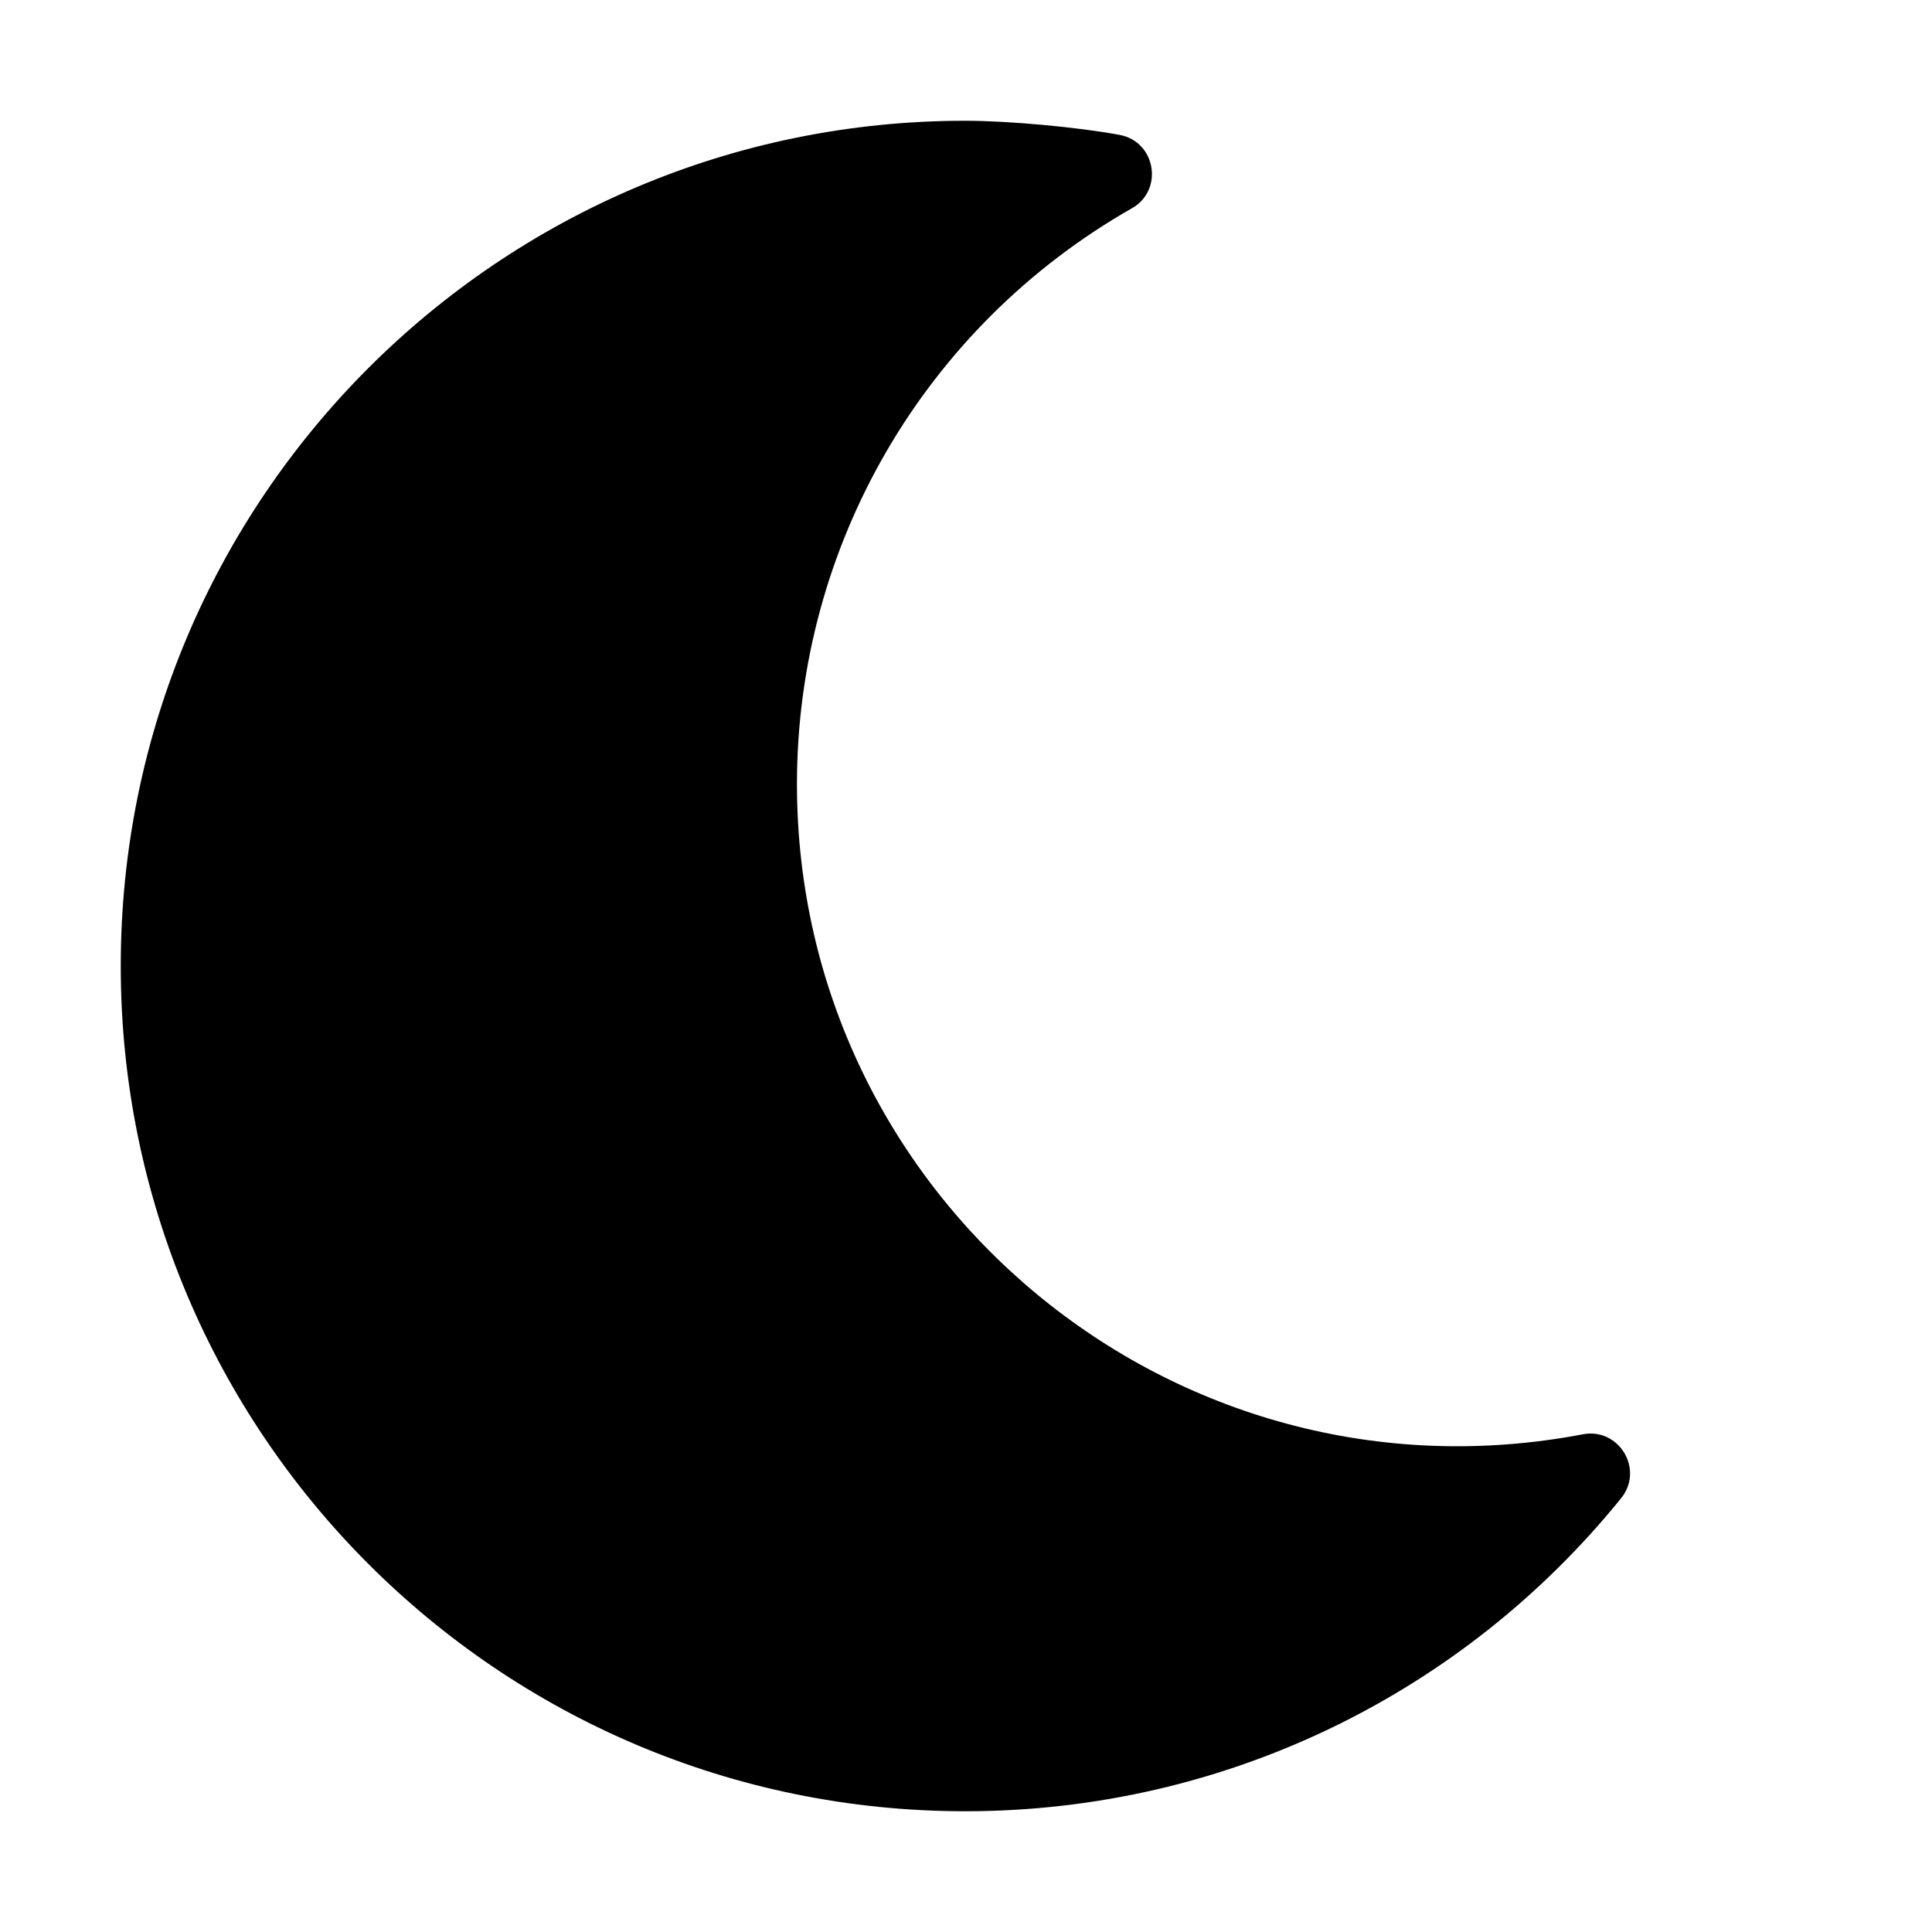
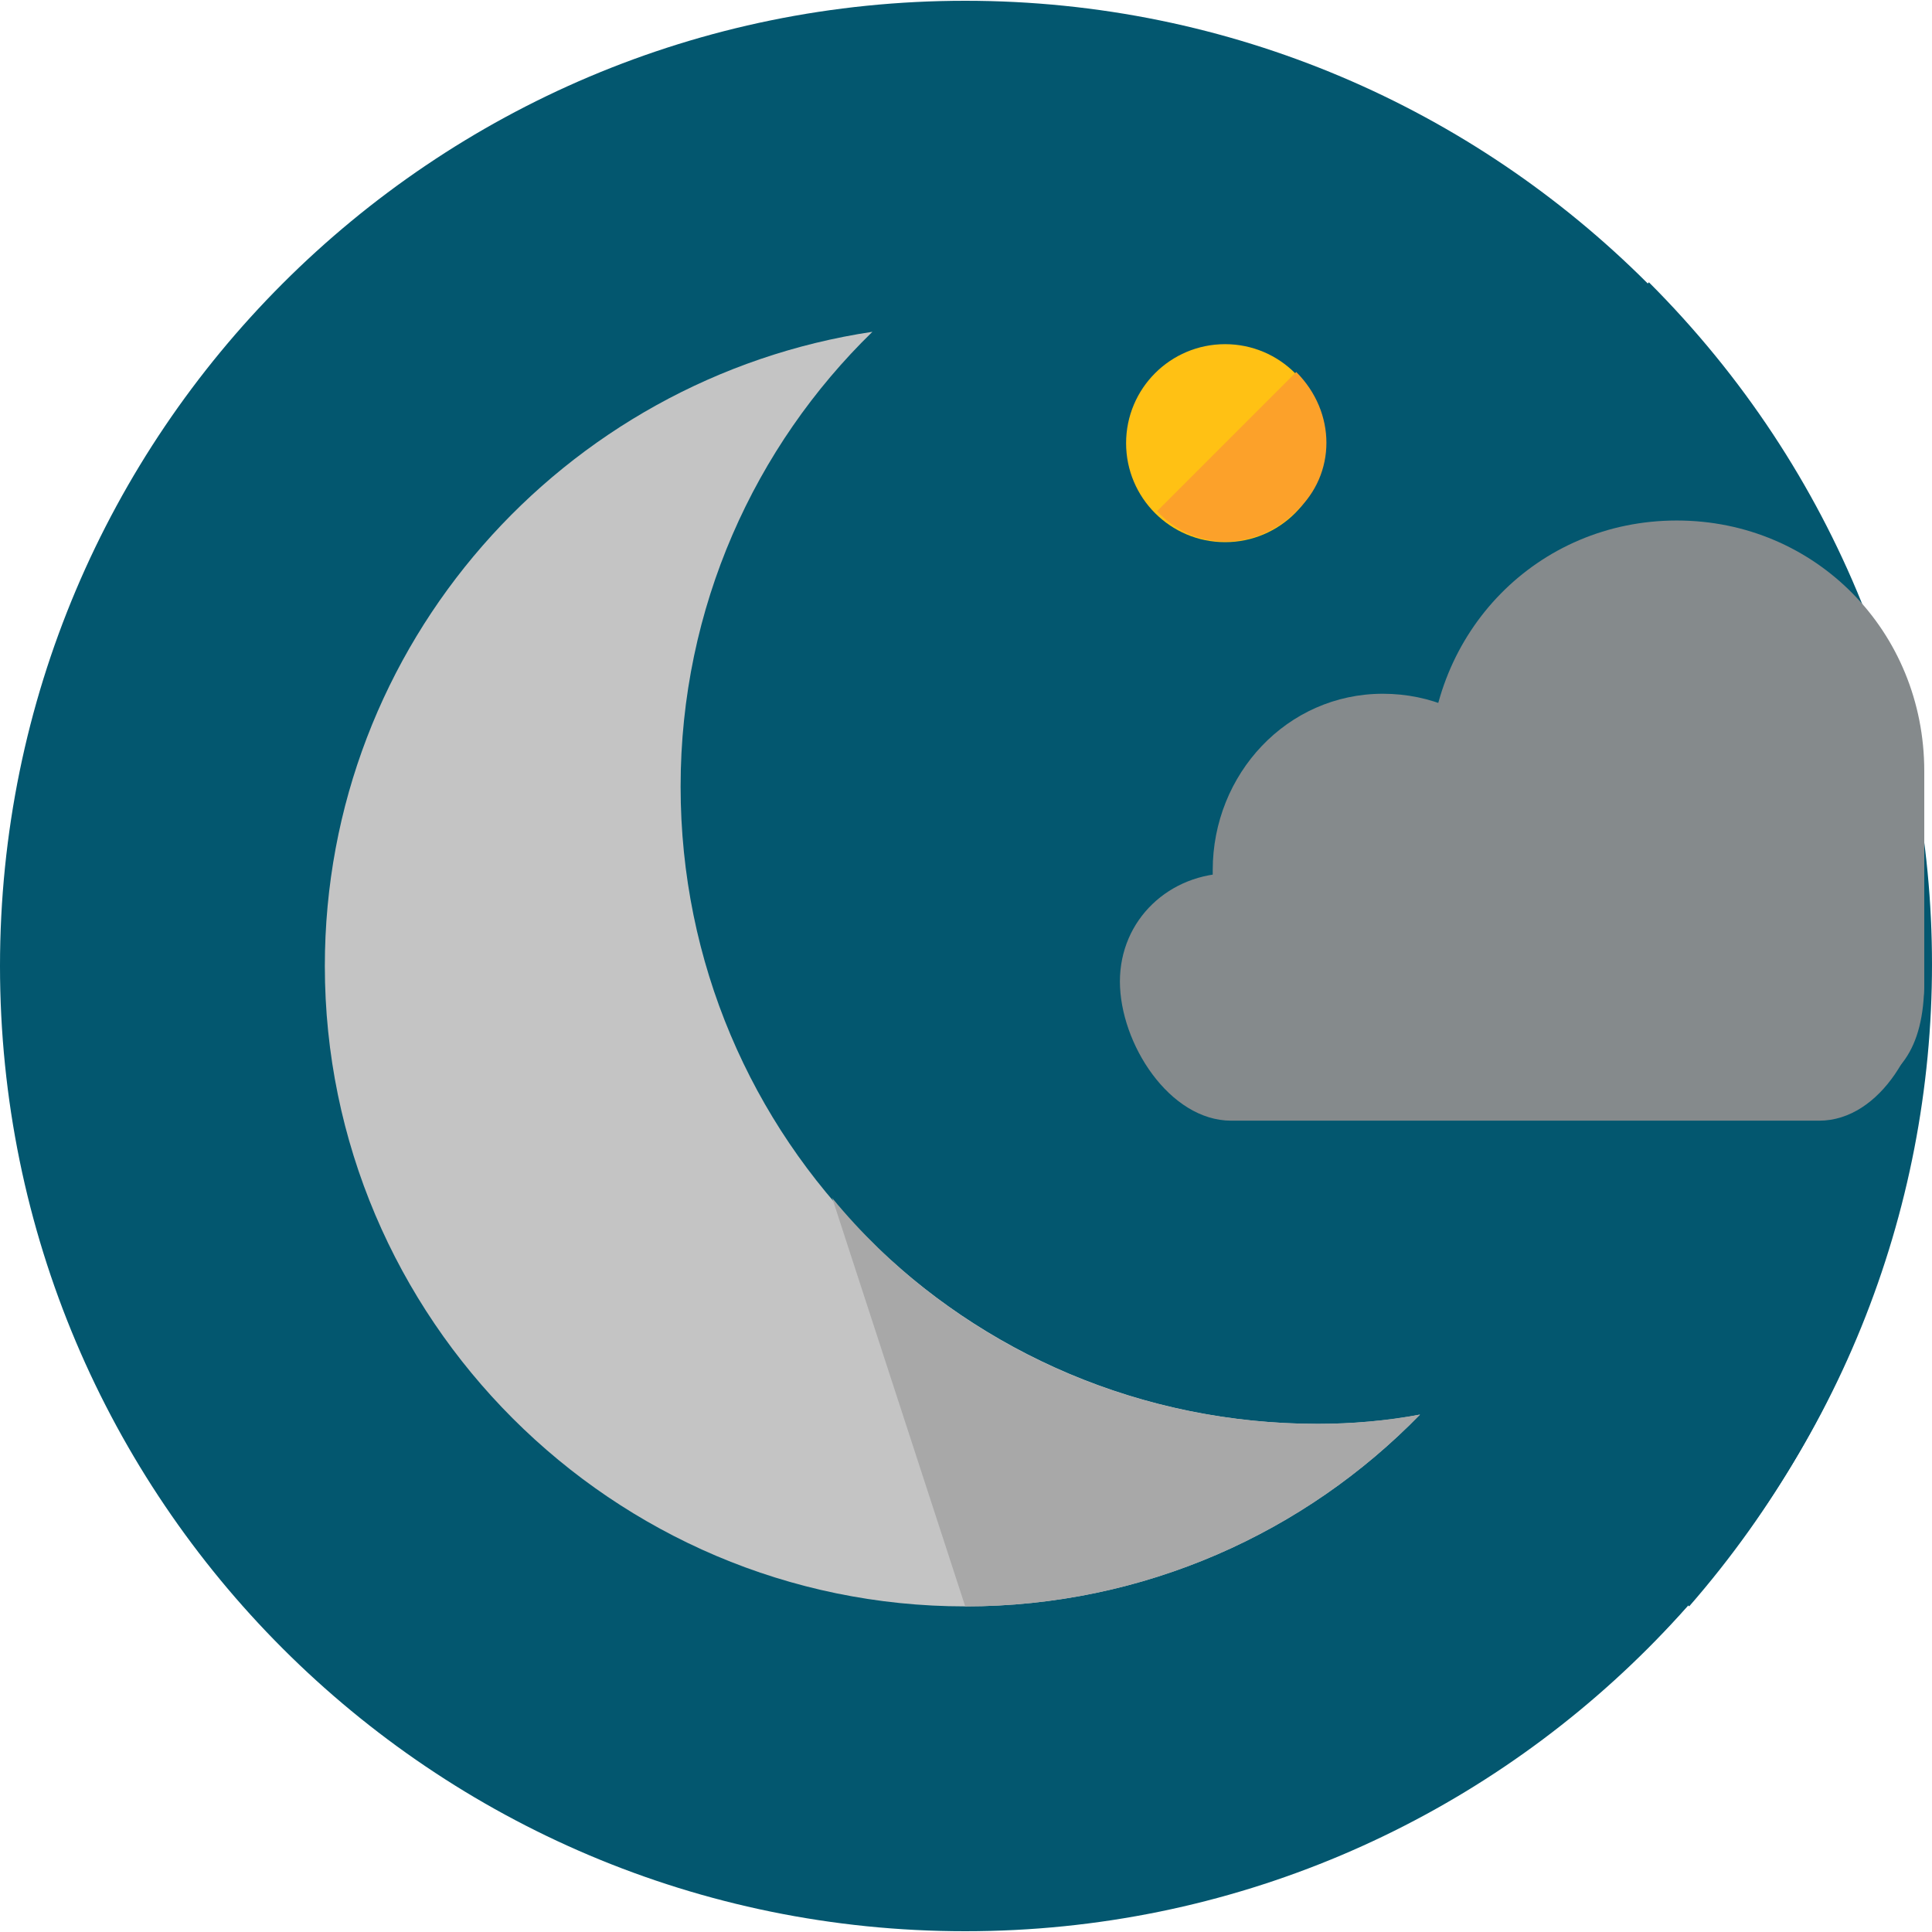
- <svg xmlns="http://www.w3.org/2000/svg" viewBox="0 0 512 512">
-   <path d="M32 256c0-123.8 100.3-224 223.8-224c11.36 0 29.7 1.668 40.9 3.746c9.616 1.777 11.75 14.63 3.279 19.44C245 86.5 211.2 144.6 211.2 207.8c0 109.7 99.71 193 208.3 172.3c9.561-1.805 16.28 9.324 10.11 16.95C387.9 448.6 324.8 480 255.8 480C132.1 480 32 379.6 32 256z" />
+ <svg xmlns="http://www.w3.org/2000/svg" version="1.1" id="Layer_1" x="0px" y="0px" viewBox="0 0 499.6 499.6" style="enable-background:new 0 0 499.6 499.6;" xml:space="preserve">
+   <circle style="fill:#03576F;" cx="249.6" cy="249.8" r="249.6" />
+   <path style="fill:#03576F;" d="M426.4,73c97.6,97.6,97.6,255.2,0,352.8s-255.2,97.6-352.8,0" />
+   <path style="fill:#C4C4C4;" d="M340.8,368.2c-91.2,0-164.8-73.6-164.8-164.8c0-46.4,19.2-88,49.6-117.6c-80,12-141.6,80.8-141.6,164  c0,91.2,74.4,165.6,165.6,165.6c46.4,0,88-19.2,117.6-49.6C359.2,367.4,349.6,368.2,340.8,368.2z" />
+   <path style="fill:#A8A8A8;" d="M249.6,415.4c46.4,0,88-19.2,117.6-49.6c-8.8,1.6-17.6,2.4-26.4,2.4c-50.4,0-96-22.4-125.6-58.4" />
+   <circle style="fill:#FFC114;" cx="316.8" cy="114.6" r="25.6" />
+   <path style="fill:#FCA12A;" d="M335.2,96.2c10.4,10.4,10.4,26.4,0,36c-10.4,10.4-26.4,10.4-36,0" />
+   <path style="fill:#03576F;" d="M499.2,237.8l-82.4-82.4l-120,120l140,140C480.8,365,501.6,301,499.2,237.8z" />
+   <g>
+     <path style="fill:#858A8C;" d="M497.6,253.8c0,36-28,31.2-64,31.2l0,0c-36,0-64-28.8-64-64.8v-20.8c0-36,28-64.8,64-64.8l0,0   c36,0,64,28.8,64,64.8V253.8z" />
+     <path style="fill:#858A8C;" d="M401.6,239.4c0,24.8-19.2,45.6-44,45.6l0,0c-24.8,0-44-20-44-45.6V225c0-24.8,19.2-45.6,44-45.6l0,0   c24.8,0,44,20,44,45.6V239.4z" />
+     <path style="fill:#858A8C;" d="M497.6,253.8c0,16-11.2,36-27.2,36h-152c-16,0-28.8-20-28.8-36l0,0c0-16,12.8-28,28.8-28h152.8   C486.4,225.8,497.6,237.8,497.6,253.8L497.6,253.8z" />
+   </g>
+   <g>
+ </g>
+   <g>
+ </g>
+   <g>
+ </g>
+   <g>
+ </g>
+   <g>
+ </g>
+   <g>
+ </g>
+   <g>
+ </g>
+   <g>
+ </g>
+   <g>
+ </g>
+   <g>
+ </g>
+   <g>
+ </g>
+   <g>
+ </g>
+   <g>
+ </g>
+   <g>
+ </g>
+   <g>
+ </g>
</svg>
